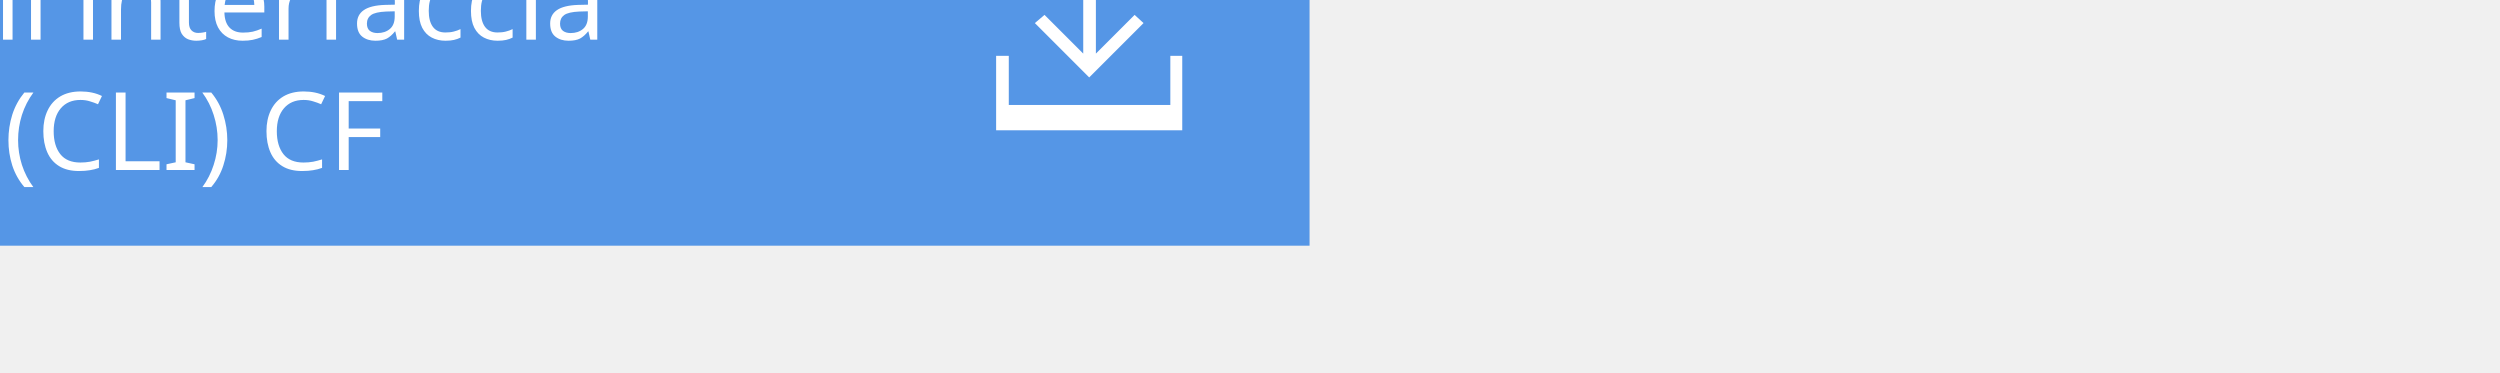
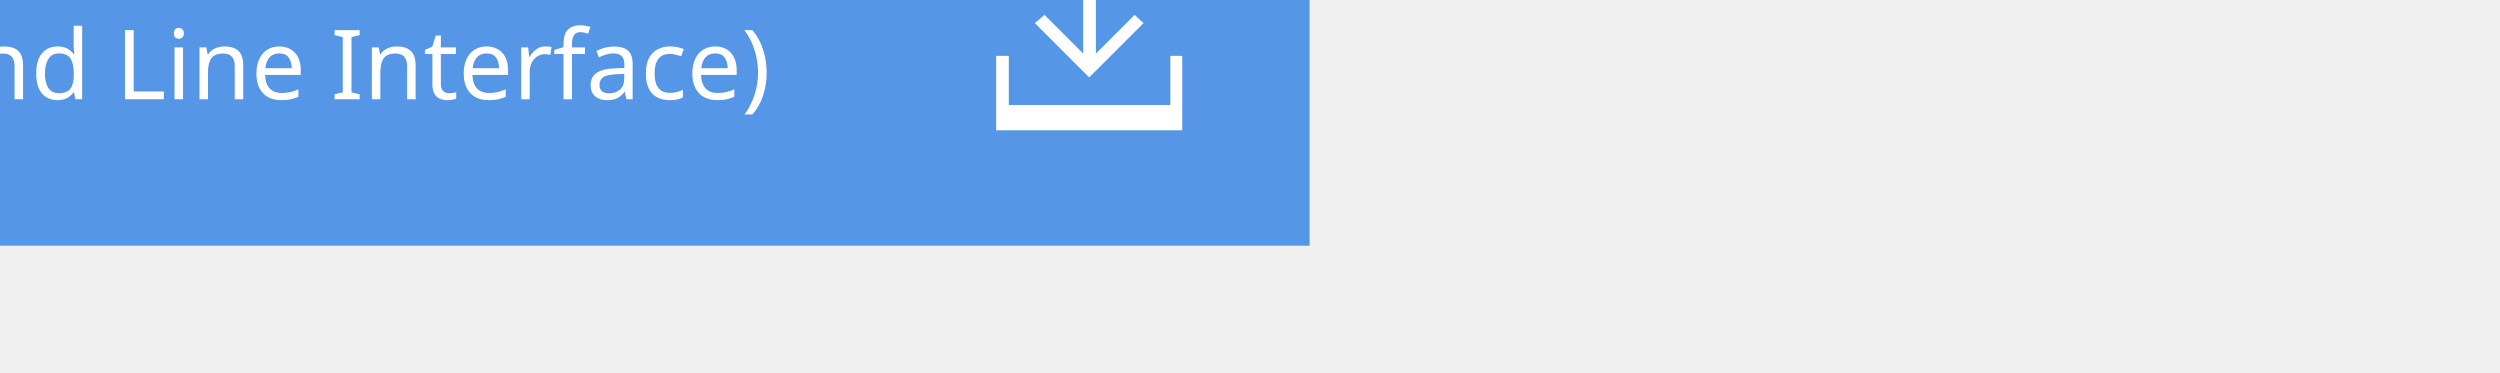
<svg xmlns="http://www.w3.org/2000/svg" version="1.1" id="Layer_1" x="0px" y="0px" width="335.8px" height="50px" viewBox="0 0 335.8 50" enable-background="new 0 0 335.8 50" xml:space="preserve">
  <rect x="-159.9" y="-17" fill="#5596E6" width="335.8" height="50" />
-   <text transform="matrix(1 0 0 1 -114.9346 5.3311)" enable-background="new    ">
-     <tspan x="0" y="0" fill="#FFFFFF" font-family="'ArialMT'" font-size="14.584">Scaricamento dell'interfaccia</tspan>
-     <tspan x="0" y="17.5" fill="#FFFFFF" font-family="'ArialMT'" font-size="14.584">riga di comando (CLI) CF</tspan>
-   </text>
+   <text transform="matrix(1 0 0 1 -142.9346 13.3311)" fill="#FFFFFF" font-family="'ArialMT'" font-size="13">Scarica CF CLI (Command Line Interface)</text>
  <g>
    <polygon fill="#FFFFFF" points="153.6,3.1 152.4,2 147.2,7.2 147.2,-6.7 145.5,-6.7 145.5,7.2 140.3,2 139,3.1 146.3,10.4  " />
    <polygon fill="#FFFFFF" points="157.2,7.5 157.2,14.1 135.5,14.1 135.5,7.5 133.8,7.5 133.8,14.1 133.8,17.5 135.5,17.5    157.2,17.5 158.8,17.5 158.8,14.1 158.8,7.5  " />
  </g>
</svg>
